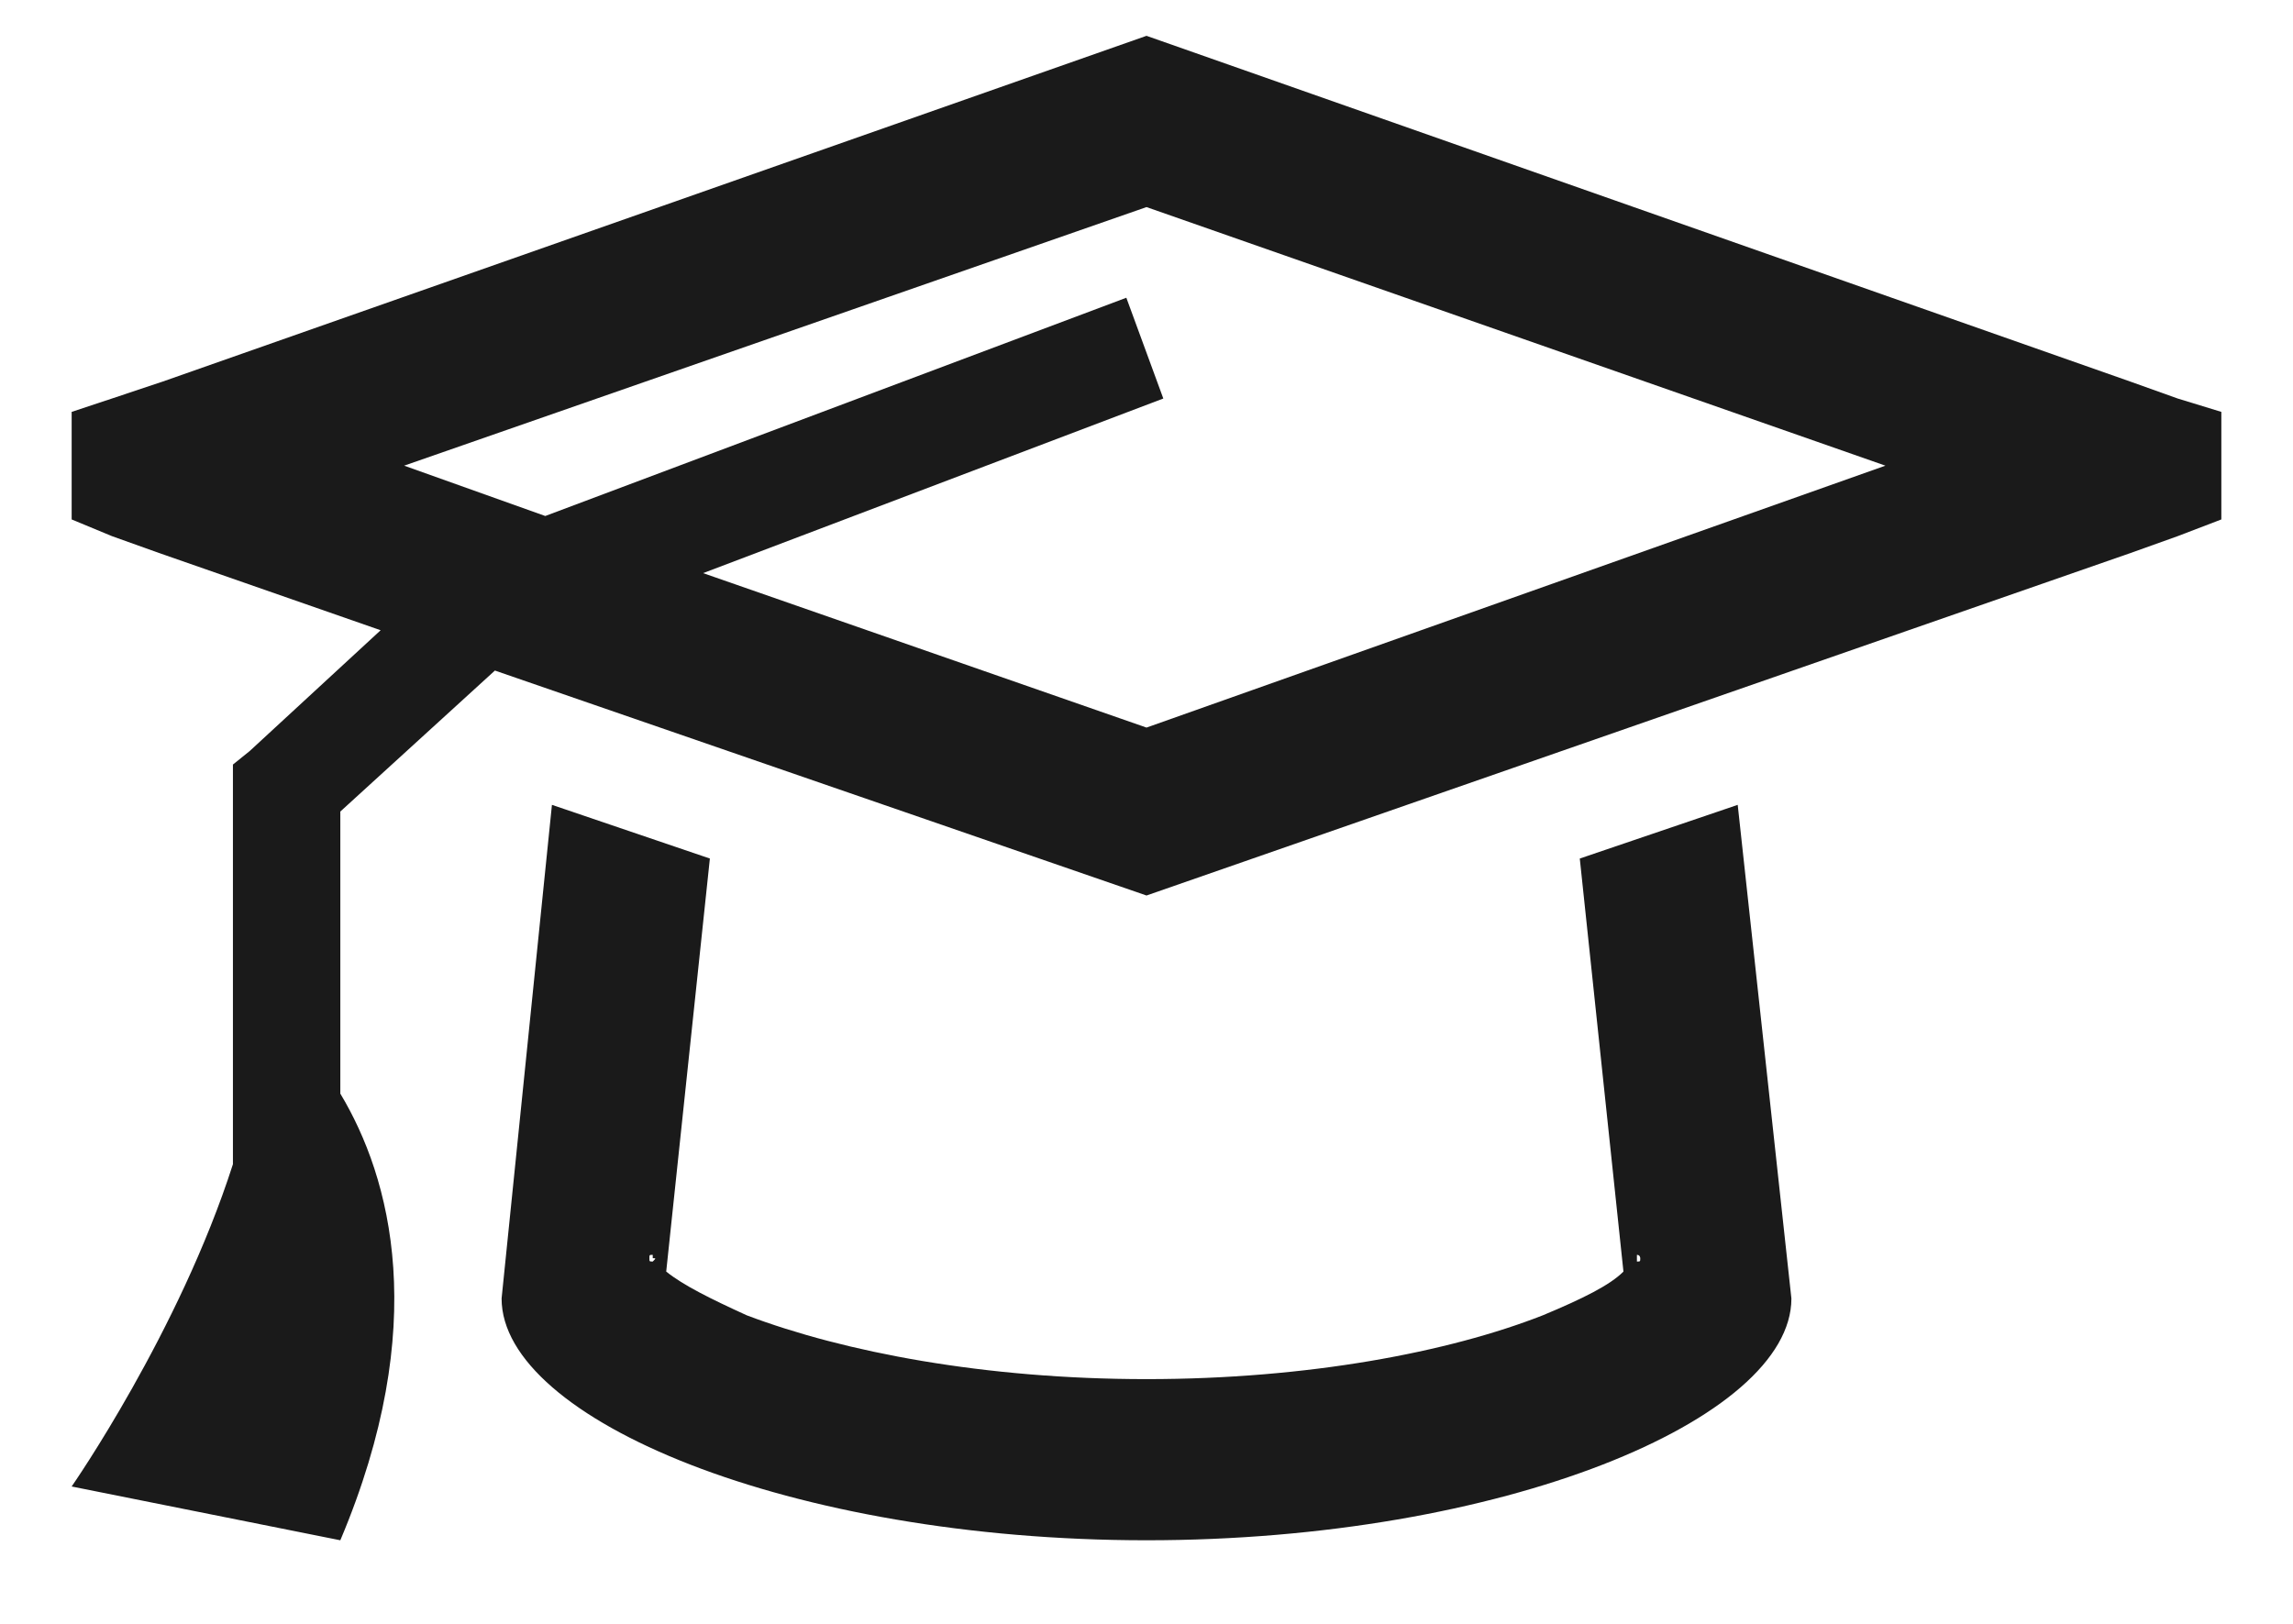
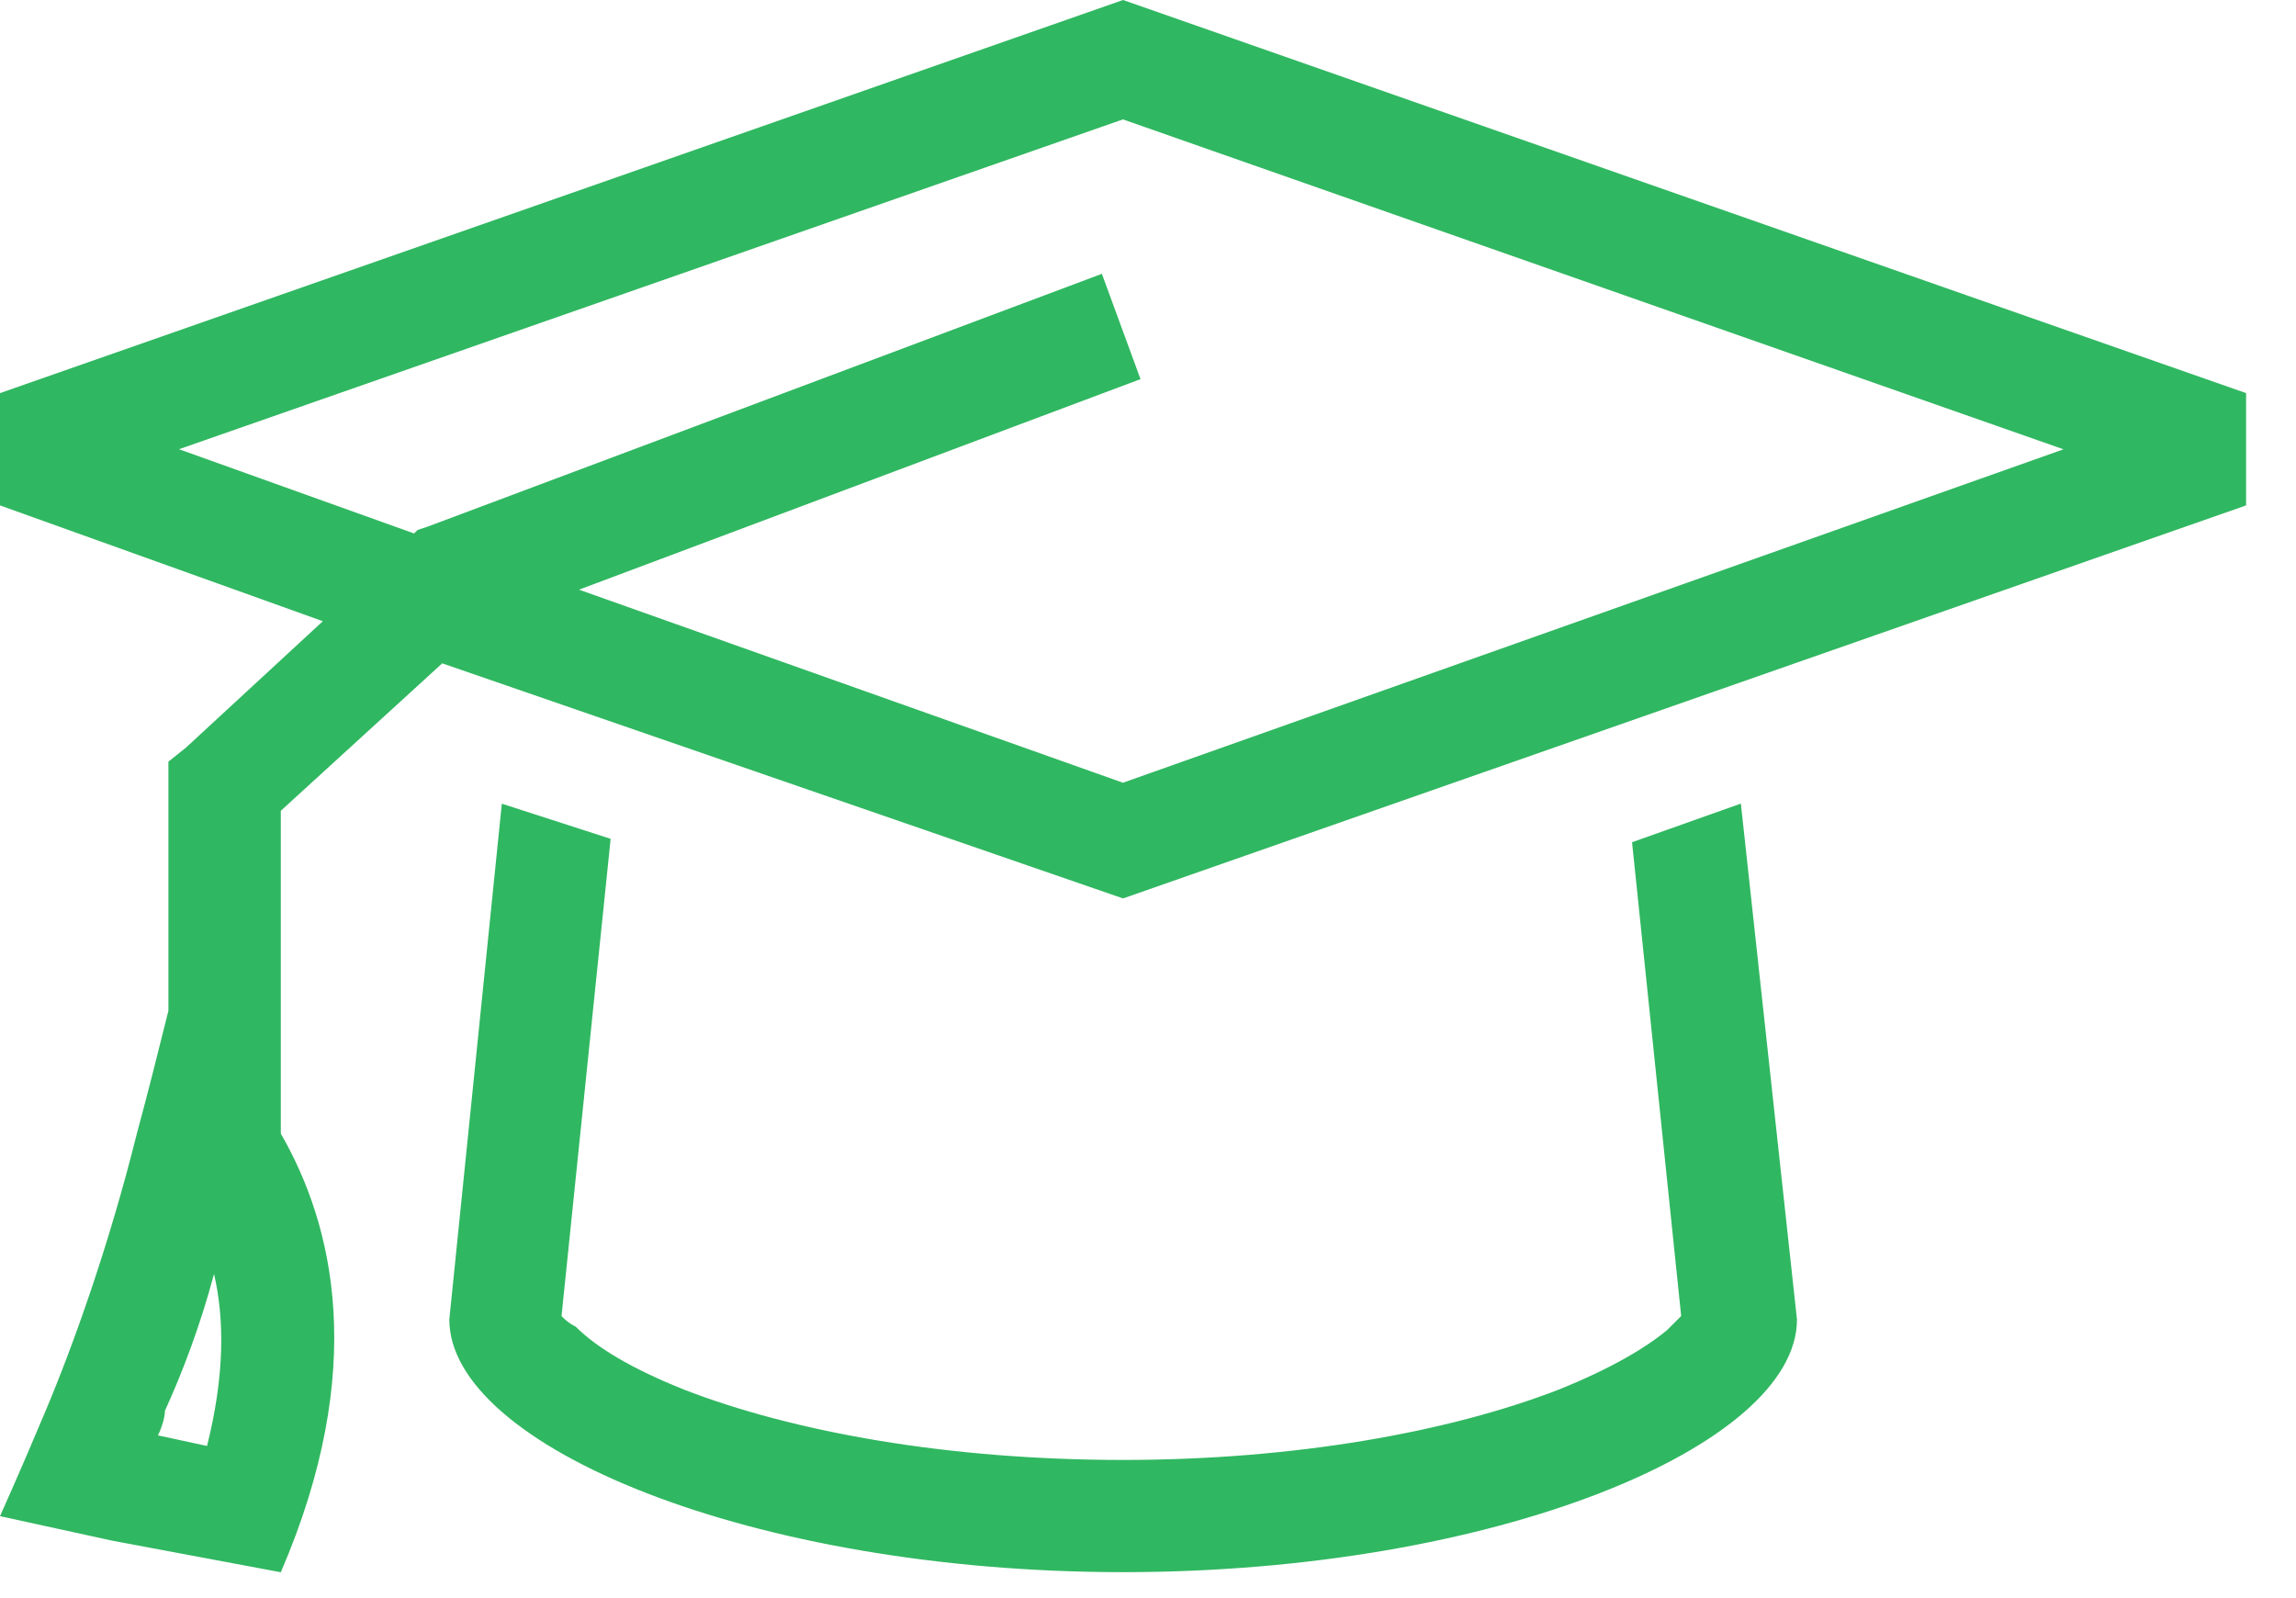
- <svg xmlns="http://www.w3.org/2000/svg" width="24" height="17" viewBox="0 0 24 17" fill="none">
-   <path d="M23.25 5.438L22.793 5.613L22.301 5.789L12 9.375L5.18 7.02L3.562 8.496V11.449C4.09 12.328 4.512 13.875 3.562 16.125L0.75 15.562C0.75 15.562 1.875 13.945 2.438 12.188V8.25V8.004L2.613 7.863L3.984 6.598L1.664 5.789L1.172 5.613L0.75 5.438V4.312L1.172 4.172L1.699 3.996L12 0.375L22.301 3.996L22.793 4.172L23.25 4.312V5.438ZM12 7.617L19.734 4.875L12 2.168L4.23 4.875L5.707 5.402L11.789 3.117L12.176 4.172L7.359 6L12 7.617ZM5.777 8.426L7.43 8.988L6.973 13.312C7.148 13.453 7.43 13.594 7.816 13.77C8.836 14.156 10.312 14.438 12 14.438C13.688 14.438 15.164 14.156 16.148 13.77C16.57 13.594 16.852 13.453 16.992 13.312L16.535 8.988L18.188 8.426L18.75 13.594C18.75 14.859 15.727 16.125 12 16.125C8.273 16.125 5.25 14.859 5.25 13.594L5.777 8.426ZM17.168 13.172C17.168 13.172 17.168 13.137 17.133 13.137V13.172C17.133 13.172 17.133 13.172 17.133 13.207C17.168 13.207 17.168 13.207 17.168 13.172ZM6.797 13.172C6.797 13.207 6.797 13.207 6.832 13.207C6.867 13.172 6.867 13.172 6.832 13.172V13.137C6.797 13.137 6.797 13.137 6.797 13.172Z" fill="#1a1a1a" />
+ <svg xmlns="http://www.w3.org/2000/svg" fill="none" height="16" viewBox="0 0 23 16" width="23">
+   <path d="m11.25 9-6.82-2.355-1.617 1.477v3.234c.527.914.879 2.355 0 4.394l-1.688-.316-1.125-.246s.176-.387.457-1.055.633-1.652.914-2.777c.105-.387.211-.809.316-1.23v-2.25-.246l.176-.141 1.371-1.266-3.234-1.16v-1.125l11.25-3.938 11.25 3.938v1.125zm-9.457-4.5 2.355.844.035-.035.105-.035 6.75-2.531.387 1.055-5.625 2.109 5.449 1.934 9.422-3.34-9.422-3.305zm3.234 3.551 1.09.352-.492 4.781c.035.035.07.07.141.105.211.211.562.422 1.09.633 1.09.422 2.637.703 4.395.703 1.723 0 3.269-.281 4.359-.703.527-.211.879-.422 1.09-.598.07-.07.105-.105.141-.141l-.492-4.746 1.09-.387.562 5.168c0 1.266-3.023 2.531-6.75 2.531-3.727 0-6.75-1.266-6.75-2.531zm11.848 5.063v.035zm-11.285 0v.035s0 0 0-.035zm-3.516 1.371c.176-.703.176-1.266.07-1.723-.141.527-.316.984-.492 1.371 0 .07-.035.176-.07.246z" fill="#30b761" />
</svg>
